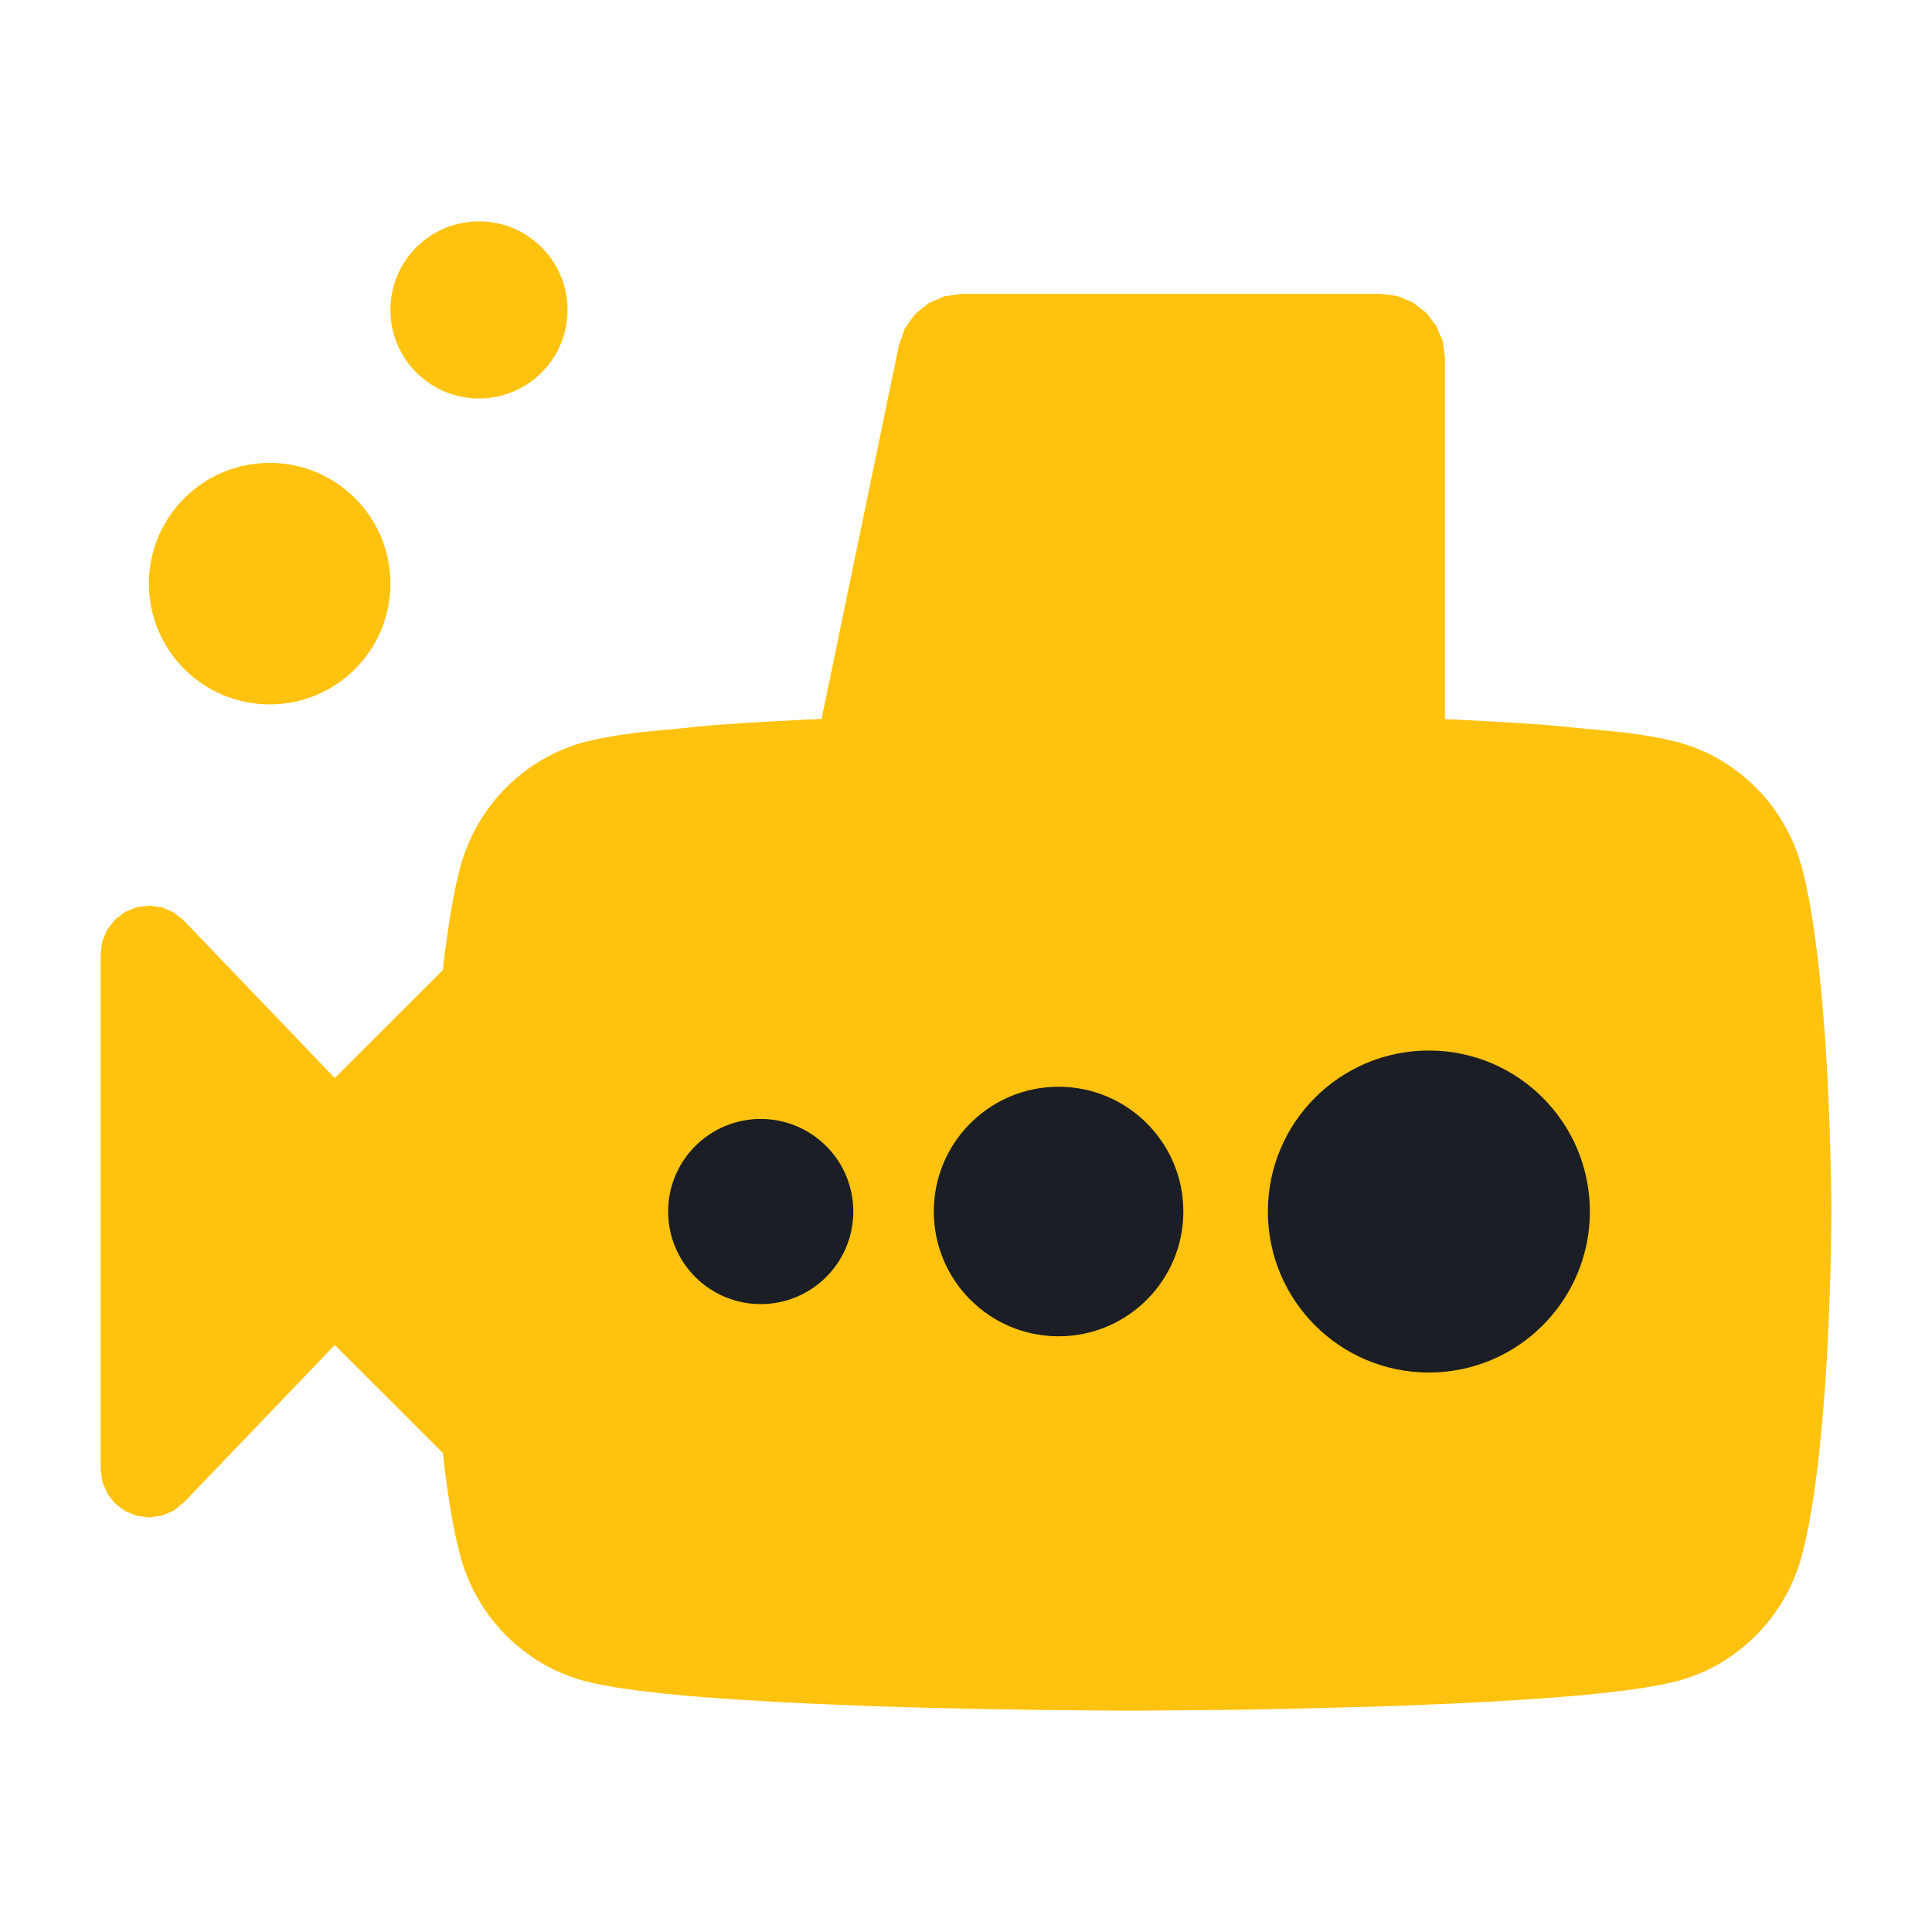
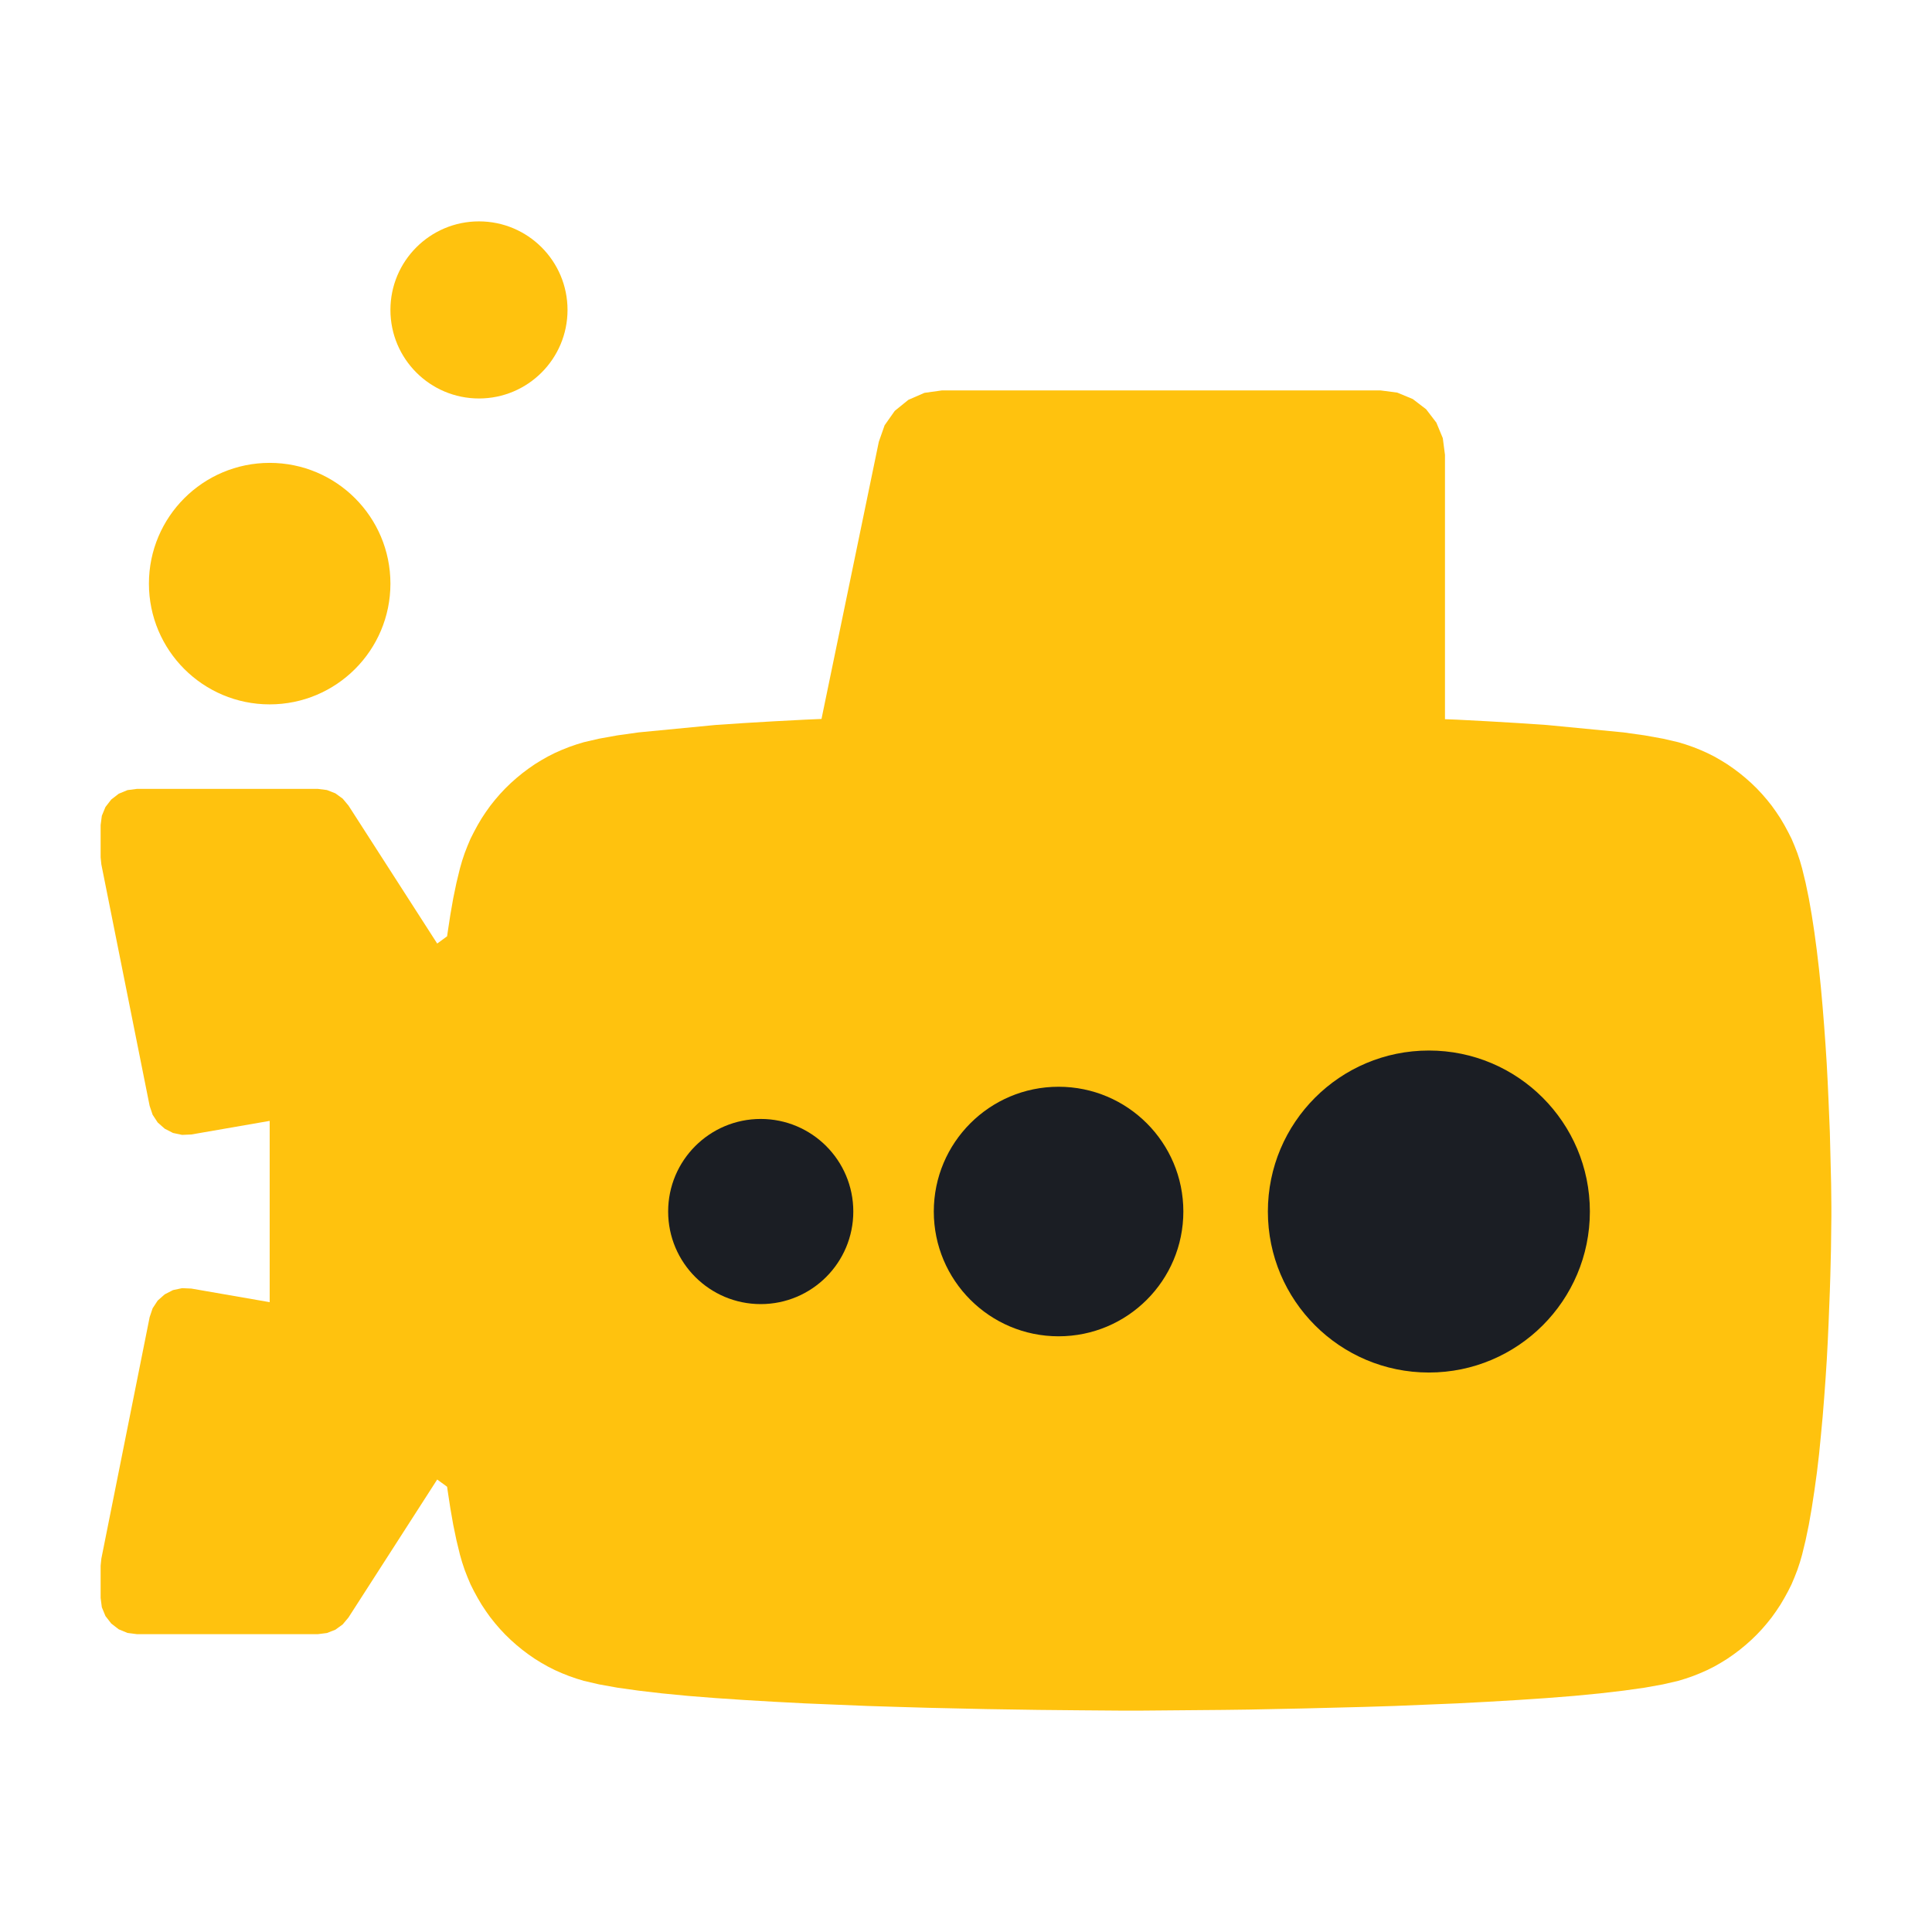
<svg xmlns="http://www.w3.org/2000/svg" viewBox="0 0 24 24">
  <style>
circle,polygon,g{transform-box:view-box;transform-origin:0 0}
@keyframes roll{0%{transform:translate(5.55px,15.05px) scale(0)}1.562%{transform:translate(5.794px,15.05px) scale(0.073)}3.125%{transform:translate(6.039px,15.05px) scale(0.149)}4.688%{transform:translate(6.284px,15.05px) scale(0.226)}6.25%{transform:translate(6.53px,15.05px) scale(0.305)}7.812%{transform:translate(6.775px,15.05px) scale(0.385)}9.375%{transform:translate(7.021px,15.05px) scale(0.464)}10.938%{transform:translate(7.267px,15.05px) scale(0.543)}12.5%{transform:translate(7.512px,15.05px) scale(0.622)}14.062%{transform:translate(7.758px,15.05px) scale(0.699)}15.625%{transform:translate(8.002px,15.05px) scale(0.774)}17.188%{transform:translate(8.246px,15.05px) scale(0.846)}18.75%{transform:translate(8.489px,15.05px) scale(0.915)}20.312%{transform:translate(8.731px,15.05px) scale(0.981)}21.875%{transform:translate(8.972px,15.05px) scale(1.042)}23.438%{transform:translate(9.212px,15.05px) scale(1.099)}25%{transform:translate(9.45px,15.05px) scale(1.15)}26.562%{transform:translate(9.685px,15.05px) scale(1.196)}28.125%{transform:translate(9.916px,15.05px) scale(1.236)}29.688%{transform:translate(10.143px,15.05px) scale(1.271)}31.25%{transform:translate(10.368px,15.05px) scale(1.302)}32.812%{transform:translate(10.591px,15.05px) scale(1.329)}34.375%{transform:translate(10.813px,15.05px) scale(1.353)}35.938%{transform:translate(11.034px,15.05px) scale(1.374)}37.5%{transform:translate(11.256px,15.05px) scale(1.394)}39.062%{transform:translate(11.48px,15.05px) scale(1.412)}40.625%{transform:translate(11.705px,15.05px) scale(1.429)}42.188%{transform:translate(11.934px,15.05px) scale(1.446)}43.75%{transform:translate(12.166px,15.05px) scale(1.464)}45.312%{transform:translate(12.403px,15.05px) scale(1.483)}46.875%{transform:translate(12.646px,15.05px) scale(1.503)}48.438%{transform:translate(12.894px,15.05px) scale(1.525)}50%{transform:translate(13.15px,15.05px) scale(1.55)}51.562%{transform:translate(13.412px,15.05px) scale(1.577)}53.125%{transform:translate(13.679px,15.05px) scale(1.604)}54.688%{transform:translate(13.951px,15.05px) scale(1.632)}56.25%{transform:translate(14.227px,15.05px) scale(1.66)}57.812%{transform:translate(14.508px,15.05px) scale(1.689)}59.375%{transform:translate(14.792px,15.05px) scale(1.717)}60.938%{transform:translate(15.079px,15.05px) scale(1.746)}62.5%{transform:translate(15.369px,15.05px) scale(1.775)}64.062%{transform:translate(15.661px,15.05px) scale(1.804)}65.625%{transform:translate(15.956px,15.05px) scale(1.833)}67.188%{transform:translate(16.253px,15.05px) scale(1.861)}68.75%{transform:translate(16.551px,15.05px) scale(1.89)}70.312%{transform:translate(16.85px,15.05px) scale(1.918)}71.875%{transform:translate(17.15px,15.05px) scale(1.946)}73.438%{transform:translate(17.45px,15.05px) scale(1.973)}75%{transform:translate(17.75px,15.05px) scale(2)}76.562%{transform:translate(18.052px,15.05px) scale(1.965)}78.125%{transform:translate(18.356px,15.05px) scale(1.822)}79.688%{transform:translate(18.663px,15.05px) scale(1.596)}81.25%{transform:translate(18.972px,15.05px) scale(1.312)}82.812%{transform:translate(19.283px,15.05px) scale(0.998)}84.375%{transform:translate(19.596px,15.05px) scale(0.681)}85.938%{transform:translate(19.91px,15.05px) scale(0.393)}87.5%{transform:translate(20.225px,15.05px) scale(0.163)}89.062%{transform:translate(20.541px,15.05px) scale(0.025)}90.625%{transform:translate(20.857px,15.05px) scale(0)}92.188%{transform:translate(21.174px,15.05px) scale(0)}93.75%{transform:translate(21.491px,15.05px) scale(0)}95.312%{transform:translate(21.807px,15.05px) scale(0)}96.875%{transform:translate(22.122px,15.05px) scale(0)}98.438%{transform:translate(22.437px,15.05px) scale(0)}100%{transform:translate(22.75px,15.05px) scale(0)}}
.p0{transform:translate(5.55px,15.05px) scale(0);animation:roll 2s linear 0s infinite}
.p1{transform:translate(9.45px,15.05px) scale(1.15);animation:roll 2s linear -0.5s infinite}
.p2{transform:translate(13.15px,15.05px) scale(1.55);animation:roll 2s linear -1s infinite}
.p3{transform:translate(17.75px,15.05px) scale(2);animation:roll 2s linear -1.5s infinite}
@keyframes b0{0%{transform:translate(2.35px,10.45px) scale(0)}1.25%{transform:translate(2.35px,10.45px) scale(0)}2.5%{transform:translate(2.35px,10.45px) scale(0)}3.75%{transform:translate(2.35px,10.45px) scale(0)}5%{transform:translate(2.35px,10.45px) scale(0)}6.25%{transform:translate(2.45px,10.103px) scale(0.191)}7.5%{transform:translate(2.536px,9.764px) scale(0.394)}8.75%{transform:translate(2.614px,9.433px) scale(0.601)}10%{transform:translate(2.69px,9.108px) scale(0.805)}11.25%{transform:translate(2.768px,8.791px) scale(0.999)}12.5%{transform:translate(2.854px,8.478px) scale(1.177)}13.75%{transform:translate(2.95px,8.172px) scale(1.334)}15%{transform:translate(3.061px,7.87px) scale(1.467)}16.25%{transform:translate(3.188px,7.572px) scale(1.571)}17.5%{transform:translate(3.334px,7.279px) scale(1.645)}18.75%{transform:translate(3.504px,6.983px) scale(1.687)}20%{transform:translate(3.695px,6.681px) scale(1.706)}21.25%{transform:translate(3.903px,6.376px) scale(1.705)}22.5%{transform:translate(4.12px,6.074px) scale(1.688)}23.75%{transform:translate(4.342px,5.778px) scale(1.658)}25%{transform:translate(4.565px,5.491px) scale(1.618)}26.25%{transform:translate(4.784px,5.217px) scale(1.571)}27.5%{transform:translate(4.996px,4.958px) scale(1.519)}28.75%{transform:translate(5.198px,4.716px) scale(1.463)}30%{transform:translate(5.389px,4.491px) scale(1.406)}31.25%{transform:translate(5.566px,4.286px) scale(1.349)}32.5%{transform:translate(5.727px,4.101px) scale(1.293)}33.75%{transform:translate(5.873px,3.937px) scale(1.24)}35%{transform:translate(6.002px,3.793px) scale(1.189)}36.25%{transform:translate(6.119px,3.668px) scale(1.136)}37.5%{transform:translate(6.226px,3.559px) scale(1.08)}38.75%{transform:translate(6.325px,3.464px) scale(1.023)}40%{transform:translate(6.416px,3.381px) scale(0.965)}41.25%{transform:translate(6.501px,3.308px) scale(0.906)}42.5%{transform:translate(6.579px,3.243px) scale(0.847)}43.75%{transform:translate(6.653px,3.186px) scale(0.789)}45%{transform:translate(6.722px,3.134px) scale(0.732)}46.25%{transform:translate(6.786px,3.087px) scale(0.676)}47.5%{transform:translate(6.847px,3.045px) scale(0.622)}48.75%{transform:translate(6.904px,3.005px) scale(0.57)}50%{transform:translate(6.959px,2.969px) scale(0.52)}51.25%{transform:translate(7.01px,2.935px) scale(0.473)}52.5%{transform:translate(7.058px,2.902px) scale(0.427)}53.75%{transform:translate(7.105px,2.872px) scale(0.384)}55%{transform:translate(7.148px,2.843px) scale(0.344)}56.25%{transform:translate(7.189px,2.815px) scale(0.306)}57.5%{transform:translate(7.228px,2.789px) scale(0.27)}58.75%{transform:translate(7.265px,2.763px) scale(0.237)}60%{transform:translate(7.299px,2.739px) scale(0.207)}61.25%{transform:translate(7.331px,2.717px) scale(0.179)}62.5%{transform:translate(7.361px,2.695px) scale(0.153)}63.75%{transform:translate(7.389px,2.675px) scale(0.129)}65%{transform:translate(7.414px,2.656px) scale(0.108)}66.25%{transform:translate(7.437px,2.638px) scale(0.089)}67.5%{transform:translate(7.458px,2.622px) scale(0.072)}68.75%{transform:translate(7.477px,2.608px) scale(0.057)}70%{transform:translate(7.494px,2.595px) scale(0.044)}71.25%{transform:translate(7.508px,2.584px) scale(0.032)}72.5%{transform:translate(7.52px,2.574px) scale(0.023)}73.75%{transform:translate(7.53px,2.566px) scale(0.015)}75%{transform:translate(7.538px,2.56px) scale(0.009)}76.25%{transform:translate(7.543px,2.555px) scale(0.005)}77.5%{transform:translate(7.547px,2.552px) scale(0.002)}78.75%{transform:translate(7.549px,2.55px) scale(0)}80%{transform:translate(2.35px,10.45px) scale(0)}81.25%{transform:translate(2.35px,10.45px) scale(0)}82.5%{transform:translate(2.35px,10.45px) scale(0)}83.75%{transform:translate(2.35px,10.45px) scale(0)}85%{transform:translate(2.35px,10.45px) scale(0)}86.25%{transform:translate(2.35px,10.45px) scale(0)}87.5%{transform:translate(2.35px,10.45px) scale(0)}88.75%{transform:translate(2.35px,10.45px) scale(0)}90%{transform:translate(2.35px,10.45px) scale(0)}91.25%{transform:translate(2.35px,10.45px) scale(0)}92.5%{transform:translate(2.35px,10.45px) scale(0)}93.75%{transform:translate(2.35px,10.45px) scale(0)}95%{transform:translate(2.35px,10.45px) scale(0)}96.25%{transform:translate(2.35px,10.45px) scale(0)}97.5%{transform:translate(2.35px,10.45px) scale(0)}98.75%{transform:translate(2.35px,10.45px) scale(0)}100%{transform:translate(2.35px,10.45px) scale(0)}}
.b0{transform:translate(3.35px,7.25px) scale(1.5);animation:b0 2s linear infinite}
@keyframes b1{0%{transform:translate(2.35px,10.45px) scale(0)}1.25%{transform:translate(2.35px,10.45px) scale(0)}2.5%{transform:translate(2.35px,10.45px) scale(0)}3.75%{transform:translate(2.35px,10.45px) scale(0)}5%{transform:translate(2.35px,10.45px) scale(0)}6.25%{transform:translate(2.35px,10.45px) scale(0)}7.5%{transform:translate(2.35px,10.45px) scale(0)}8.75%{transform:translate(2.35px,10.45px) scale(0)}10%{transform:translate(2.35px,10.45px) scale(0)}11.25%{transform:translate(2.35px,10.45px) scale(0)}12.5%{transform:translate(2.469px,10.171px) scale(0.098)}13.75%{transform:translate(2.605px,9.831px) scale(0.229)}15%{transform:translate(2.731px,9.498px) scale(0.364)}16.25%{transform:translate(2.853px,9.173px) scale(0.497)}17.5%{transform:translate(2.976px,8.854px) scale(0.625)}18.75%{transform:translate(3.105px,8.54px) scale(0.743)}20%{transform:translate(3.244px,8.233px) scale(0.848)}21.25%{transform:translate(3.395px,7.93px) scale(0.938)}22.5%{transform:translate(3.561px,7.631px) scale(1.009)}23.75%{transform:translate(3.745px,7.337px) scale(1.061)}25%{transform:translate(3.95px,7.043px) scale(1.093)}26.25%{transform:translate(4.177px,6.742px) scale(1.108)}27.5%{transform:translate(4.419px,6.437px) scale(1.11)}28.75%{transform:translate(4.671px,6.134px) scale(1.1)}30%{transform:translate(4.928px,5.836px) scale(1.082)}31.25%{transform:translate(5.183px,5.548px) scale(1.058)}32.5%{transform:translate(5.434px,5.271px) scale(1.028)}33.75%{transform:translate(5.677px,5.009px) scale(0.994)}35%{transform:translate(5.908px,4.763px) scale(0.958)}36.25%{transform:translate(6.127px,4.535px) scale(0.921)}37.5%{transform:translate(6.329px,4.326px) scale(0.884)}38.75%{transform:translate(6.515px,4.136px) scale(0.848)}40%{transform:translate(6.682px,3.968px) scale(0.813)}41.25%{transform:translate(6.83px,3.82px) scale(0.779)}42.5%{transform:translate(6.963px,3.691px) scale(0.745)}43.75%{transform:translate(7.084px,3.58px) scale(0.71)}45%{transform:translate(7.193px,3.482px) scale(0.672)}46.25%{transform:translate(7.292px,3.397px) scale(0.635)}47.5%{transform:translate(7.382px,3.322px) scale(0.596)}48.75%{transform:translate(7.464px,3.256px) scale(0.558)}50%{transform:translate(7.538px,3.197px) scale(0.52)}51.25%{transform:translate(7.604px,3.144px) scale(0.483)}52.5%{transform:translate(7.664px,3.096px) scale(0.447)}53.75%{transform:translate(7.717px,3.053px) scale(0.411)}55%{transform:translate(7.765px,3.013px) scale(0.377)}56.25%{transform:translate(7.807px,2.976px) scale(0.345)}57.5%{transform:translate(7.843px,2.941px) scale(0.313)}58.75%{transform:translate(7.875px,2.909px) scale(0.284)}60%{transform:translate(7.902px,2.878px) scale(0.255)}61.25%{transform:translate(7.924px,2.848px) scale(0.229)}62.5%{transform:translate(7.941px,2.821px) scale(0.204)}63.75%{transform:translate(7.954px,2.794px) scale(0.18)}65%{transform:translate(7.963px,2.768px) scale(0.158)}66.25%{transform:translate(7.968px,2.744px) scale(0.138)}67.5%{transform:translate(7.968px,2.721px) scale(0.12)}68.75%{transform:translate(7.965px,2.699px) scale(0.103)}70%{transform:translate(7.957px,2.679px) scale(0.087)}71.25%{transform:translate(7.946px,2.659px) scale(0.073)}72.5%{transform:translate(7.931px,2.642px) scale(0.06)}73.75%{transform:translate(7.913px,2.625px) scale(0.049)}75%{transform:translate(7.891px,2.611px) scale(0.039)}76.25%{transform:translate(7.865px,2.597px) scale(0.03)}77.5%{transform:translate(7.836px,2.586px) scale(0.022)}78.75%{transform:translate(7.805px,2.576px) scale(0.016)}80%{transform:translate(7.77px,2.568px) scale(0.011)}81.25%{transform:translate(7.733px,2.561px) scale(0.007)}82.5%{transform:translate(7.693px,2.556px) scale(0.004)}83.75%{transform:translate(7.65px,2.553px) scale(0.002)}85%{transform:translate(7.606px,2.551px) scale(0)}86.25%{transform:translate(7.559px,2.55px) scale(0)}87.5%{transform:translate(2.35px,10.45px) scale(0)}88.75%{transform:translate(2.35px,10.45px) scale(0)}90%{transform:translate(2.35px,10.45px) scale(0)}91.25%{transform:translate(2.35px,10.45px) scale(0)}92.5%{transform:translate(2.35px,10.45px) scale(0)}93.75%{transform:translate(2.35px,10.45px) scale(0)}95%{transform:translate(2.35px,10.45px) scale(0)}96.25%{transform:translate(2.35px,10.45px) scale(0)}97.5%{transform:translate(2.35px,10.45px) scale(0)}98.75%{transform:translate(2.35px,10.45px) scale(0)}100%{transform:translate(2.35px,10.45px) scale(0)}}
.b1{transform:translate(5.95px,3.85px) scale(1.1);animation:b1 2s linear infinite}
@keyframes b2{0%{transform:translate(2.35px,10.45px) scale(0)}1.25%{transform:translate(2.35px,10.45px) scale(0)}2.5%{transform:translate(2.35px,10.45px) scale(0)}3.75%{transform:translate(2.35px,10.45px) scale(0)}5%{transform:translate(2.35px,10.45px) scale(0)}6.25%{transform:translate(2.35px,10.45px) scale(0)}7.5%{transform:translate(2.35px,10.45px) scale(0)}8.75%{transform:translate(2.35px,10.45px) scale(0)}10%{transform:translate(2.35px,10.45px) scale(0)}11.25%{transform:translate(2.35px,10.45px) scale(0)}12.5%{transform:translate(2.35px,10.45px) scale(0)}13.75%{transform:translate(2.35px,10.45px) scale(0)}15%{transform:translate(2.35px,10.45px) scale(0)}16.25%{transform:translate(2.35px,10.45px) scale(0)}17.5%{transform:translate(2.35px,10.45px) scale(0)}18.75%{transform:translate(2.387px,10.24px) scale(0.056)}20%{transform:translate(2.436px,9.898px) scale(0.156)}21.25%{transform:translate(2.475px,9.564px) scale(0.259)}22.5%{transform:translate(2.51px,9.237px) scale(0.362)}23.75%{transform:translate(2.546px,8.917px) scale(0.461)}25%{transform:translate(2.587px,8.603px) scale(0.554)}26.25%{transform:translate(2.639px,8.294px) scale(0.637)}27.5%{transform:translate(2.704px,7.99px) scale(0.709)}28.75%{transform:translate(2.787px,7.691px) scale(0.767)}30%{transform:translate(2.888px,7.396px) scale(0.81)}31.25%{transform:translate(3.011px,7.103px) scale(0.837)}32.5%{transform:translate(3.16px,6.803px) scale(0.851)}33.75%{transform:translate(3.328px,6.498px) scale(0.854)}35%{transform:translate(3.51px,6.194px) scale(0.848)}36.25%{transform:translate(3.7px,5.895px) scale(0.836)}37.5%{transform:translate(3.893px,5.605px) scale(0.818)}38.75%{transform:translate(4.086px,5.325px) scale(0.795)}40%{transform:translate(4.275px,5.06px) scale(0.77)}41.25%{transform:translate(4.457px,4.811px) scale(0.743)}42.5%{transform:translate(4.63px,4.579px) scale(0.714)}43.75%{transform:translate(4.792px,4.366px) scale(0.686)}45%{transform:translate(4.941px,4.173px) scale(0.658)}46.25%{transform:translate(5.076px,4px) scale(0.63)}47.5%{transform:translate(5.196px,3.848px) scale(0.605)}48.75%{transform:translate(5.305px,3.716px) scale(0.579)}50%{transform:translate(5.405px,3.601px) scale(0.551)}51.25%{transform:translate(5.499px,3.501px) scale(0.523)}52.5%{transform:translate(5.587px,3.413px) scale(0.494)}53.75%{transform:translate(5.67px,3.336px) scale(0.465)}55%{transform:translate(5.749px,3.268px) scale(0.435)}56.25%{transform:translate(5.824px,3.208px) scale(0.406)}57.5%{transform:translate(5.897px,3.154px) scale(0.377)}58.75%{transform:translate(5.968px,3.106px) scale(0.349)}60%{transform:translate(6.037px,3.061px) scale(0.322)}61.25%{transform:translate(6.105px,3.021px) scale(0.295)}62.5%{transform:translate(6.171px,2.983px) scale(0.27)}63.75%{transform:translate(6.237px,2.948px) scale(0.246)}65%{transform:translate(6.302px,2.915px) scale(0.223)}66.25%{transform:translate(6.366px,2.884px) scale(0.201)}67.5%{transform:translate(6.43px,2.854px) scale(0.18)}68.75%{transform:translate(6.493px,2.826px) scale(0.16)}70%{transform:translate(6.556px,2.799px) scale(0.142)}71.25%{transform:translate(6.618px,2.773px) scale(0.125)}72.5%{transform:translate(6.68px,2.749px) scale(0.109)}73.75%{transform:translate(6.741px,2.726px) scale(0.095)}75%{transform:translate(6.802px,2.703px) scale(0.081)}76.25%{transform:translate(6.862px,2.683px) scale(0.069)}77.5%{transform:translate(6.921px,2.663px) scale(0.058)}78.75%{transform:translate(6.979px,2.645px) scale(0.048)}80%{transform:translate(7.036px,2.629px) scale(0.039)}81.25%{transform:translate(7.092px,2.613px) scale(0.031)}82.5%{transform:translate(7.147px,2.6px) scale(0.024)}83.75%{transform:translate(7.2px,2.588px) scale(0.018)}85%{transform:translate(7.252px,2.578px) scale(0.013)}86.25%{transform:translate(7.303px,2.569px) scale(0.009)}87.5%{transform:translate(7.352px,2.562px) scale(0.006)}88.75%{transform:translate(7.4px,2.557px) scale(0.003)}90%{transform:translate(7.446px,2.553px) scale(0.002)}91.25%{transform:translate(7.49px,2.551px) scale(0)}92.5%{transform:translate(7.533px,2.55px) scale(0)}93.75%{transform:translate(2.35px,10.45px) scale(0)}95%{transform:translate(2.35px,10.45px) scale(0)}96.25%{transform:translate(2.35px,10.45px) scale(0)}97.5%{transform:translate(2.35px,10.45px) scale(0)}98.75%{transform:translate(2.35px,10.45px) scale(0)}100%{transform:translate(2.35px,10.45px) scale(0)}}
.b2{transform:translate(2.35px,10.45px) scale(0);animation:b2 2s linear infinite}
@media (prefers-reduced-motion:reduce){*{animation:none!important}}
</style>
  <clipPath id="body">
    <path d="M22.359 10.692 L22.328 10.599 L22.293 10.509 L22.255 10.419 L22.212 10.334 L22.166 10.249 L22.117 10.166 L22.064 10.086 L22.009 10.009 L21.95 9.935 L21.888 9.863 L21.823 9.794 L21.755 9.728 L21.684 9.665 L21.611 9.605 L21.535 9.548 L21.457 9.494 L21.376 9.444 L21.294 9.397 L21.208 9.354 L21.12 9.315 L21.032 9.28 L20.94 9.248 L20.848 9.22 L20.658 9.176 L20.43 9.135 L20.166 9.098 L19.213 9.006 L18.855 8.982 L18.482 8.96 L18.101 8.94 L17.662 8.922 L17.704 8.987 L15.777 8.999 L15.822 8.928 L15.864 8.869 L15.202 8.859 L14.157 8.85 L13.943 8.85 L13.427 8.854 L12.589 8.863 L11.905 8.877 L11.538 8.885 L10.775 8.908 L10.386 8.924 L10 8.94 L9.618 8.96 L9.245 8.982 L8.887 9.006 L7.934 9.098 L7.67 9.135 L7.442 9.176 L7.252 9.22 L7.16 9.248 L7.068 9.28 L6.98 9.315 L6.892 9.354 L6.807 9.397 L6.724 9.444 L6.643 9.494 L6.565 9.548 L6.489 9.605 L6.416 9.665 L6.345 9.728 L6.277 9.794 L6.212 9.863 L6.15 9.935 L6.091 10.009 L6.036 10.086 L5.983 10.166 L5.934 10.249 L5.888 10.334 L5.845 10.419 L5.807 10.509 L5.772 10.599 L5.741 10.692 L5.714 10.786 L5.67 10.967 L5.63 11.16 L5.594 11.366 L5.561 11.582 L5.53 11.806 L5.503 12.035 L5.48 12.269 L5.458 12.505 L5.439 12.742 L5.407 13.209 L5.385 13.655 L5.376 13.866 L5.363 14.251 L5.359 14.423 L5.352 14.83 L5.35 14.992 L5.352 15.27 L5.359 15.677 L5.363 15.849 L5.376 16.234 L5.385 16.445 L5.407 16.891 L5.439 17.358 L5.458 17.595 L5.48 17.831 L5.503 18.065 L5.53 18.294 L5.561 18.518 L5.594 18.734 L5.63 18.94 L5.67 19.133 L5.714 19.314 L5.741 19.408 L5.772 19.501 L5.807 19.591 L5.845 19.681 L5.888 19.767 L5.934 19.851 L5.983 19.934 L6.036 20.014 L6.091 20.091 L6.15 20.165 L6.212 20.237 L6.277 20.306 L6.345 20.372 L6.416 20.435 L6.489 20.495 L6.565 20.552 L6.643 20.606 L6.724 20.656 L6.807 20.703 L6.892 20.746 L6.98 20.785 L7.068 20.82 L7.16 20.852 L7.252 20.88 L7.442 20.924 L7.67 20.965 L7.934 21.002 L8.226 21.036 L8.546 21.067 L8.887 21.094 L9.245 21.118 L9.618 21.14 L10 21.16 L10.386 21.176 L10.775 21.192 L11.16 21.204 L11.538 21.215 L12.256 21.231 L12.898 21.241 L13.427 21.246 L13.943 21.25 L14.157 21.25 L15.202 21.241 L15.511 21.237 L16.195 21.223 L16.941 21.204 L17.325 21.192 L17.714 21.176 L18.101 21.16 L18.482 21.14 L18.855 21.118 L19.213 21.094 L19.554 21.067 L19.874 21.036 L20.166 21.002 L20.43 20.965 L20.658 20.924 L20.848 20.88 L20.94 20.852 L21.032 20.82 L21.12 20.785 L21.208 20.746 L21.294 20.703 L21.376 20.656 L21.457 20.606 L21.535 20.552 L21.611 20.495 L21.684 20.435 L21.755 20.372 L21.823 20.306 L21.888 20.237 L21.95 20.165 L22.009 20.091 L22.064 20.014 L22.117 19.934 L22.166 19.851 L22.212 19.767 L22.255 19.681 L22.293 19.591 L22.328 19.501 L22.359 19.408 L22.386 19.314 L22.43 19.133 L22.47 18.94 L22.506 18.734 L22.539 18.518 L22.57 18.294 L22.597 18.065 L22.62 17.831 L22.642 17.595 L22.661 17.358 L22.678 17.123 L22.693 16.891 L22.705 16.664 L22.715 16.445 L22.731 16.035 L22.737 15.849 L22.745 15.522 L22.75 15.108 L22.75 14.992 L22.747 14.714 L22.74 14.423 L22.731 14.065 L22.714 13.655 L22.704 13.436 L22.692 13.209 L22.677 12.977 L22.66 12.742 L22.641 12.505 L22.62 12.269 L22.596 12.035 L22.569 11.806 L22.539 11.582 L22.506 11.366 L22.47 11.16 L22.43 10.967 L22.386 10.786Z" />
  </clipPath>
  <g fill="#FFC20E">
-     <path d="M17.95 4.45 L17.923 4.243 L17.843 4.05 L17.716 3.884 L17.55 3.757 L17.357 3.677 L17.15 3.65 L11.95 3.65 L11.734 3.68 L11.534 3.767 L11.365 3.904 L11.239 4.082 L11.167 4.288 L10.206 8.931 L10 8.94 L9.618 8.96 L9.245 8.982 L8.887 9.006 L7.934 9.098 L7.67 9.135 L7.442 9.176 L7.252 9.22 L7.16 9.248 L7.068 9.28 L6.98 9.315 L6.892 9.354 L6.807 9.397 L6.724 9.444 L6.643 9.494 L6.565 9.548 L6.489 9.605 L6.416 9.665 L6.345 9.728 L6.277 9.794 L6.212 9.863 L6.15 9.935 L6.091 10.009 L6.036 10.086 L5.983 10.166 L5.934 10.249 L5.888 10.334 L5.845 10.419 L5.807 10.509 L5.772 10.599 L5.741 10.692 L5.714 10.786 L5.67 10.967 L5.63 11.16 L5.594 11.366 L5.561 11.582 L5.53 11.806 L5.503 12.035 L5.502 12.05 L4.159 13.392 L2.283 11.435 L2.16 11.336 L2.015 11.273 L1.859 11.25 L1.702 11.269 L1.555 11.328 L1.429 11.423 L1.332 11.548 L1.271 11.693 L1.25 11.85 L1.25 18.25 L1.271 18.407 L1.332 18.552 L1.429 18.677 L1.555 18.772 L1.702 18.831 L1.859 18.85 L2.015 18.827 L2.16 18.764 L2.283 18.665 L4.159 16.708 L5.502 18.05 L5.503 18.065 L5.53 18.294 L5.561 18.518 L5.594 18.734 L5.63 18.94 L5.67 19.133 L5.714 19.314 L5.741 19.408 L5.772 19.501 L5.807 19.591 L5.845 19.681 L5.888 19.767 L5.934 19.851 L5.983 19.934 L6.036 20.014 L6.091 20.091 L6.15 20.165 L6.212 20.237 L6.277 20.306 L6.345 20.372 L6.416 20.435 L6.489 20.495 L6.565 20.552 L6.643 20.606 L6.724 20.656 L6.807 20.703 L6.892 20.746 L6.98 20.785 L7.068 20.82 L7.16 20.852 L7.252 20.88 L7.442 20.924 L7.67 20.965 L7.934 21.002 L8.226 21.036 L8.546 21.067 L8.887 21.094 L9.245 21.118 L9.618 21.14 L10 21.16 L10.386 21.176 L10.775 21.192 L11.16 21.204 L11.538 21.215 L12.256 21.231 L12.898 21.241 L13.427 21.246 L13.943 21.25 L14.157 21.25 L15.202 21.241 L15.511 21.237 L16.195 21.223 L16.941 21.204 L17.325 21.192 L17.714 21.176 L18.101 21.16 L18.482 21.14 L18.855 21.118 L19.213 21.094 L19.554 21.067 L19.874 21.036 L20.166 21.002 L20.43 20.965 L20.658 20.924 L20.848 20.88 L20.94 20.852 L21.032 20.82 L21.12 20.785 L21.208 20.746 L21.294 20.703 L21.376 20.656 L21.457 20.606 L21.535 20.552 L21.611 20.495 L21.684 20.435 L21.755 20.372 L21.823 20.306 L21.888 20.237 L21.95 20.165 L22.009 20.091 L22.064 20.014 L22.117 19.934 L22.166 19.851 L22.212 19.767 L22.255 19.681 L22.293 19.591 L22.328 19.501 L22.359 19.408 L22.386 19.314 L22.43 19.133 L22.47 18.94 L22.506 18.734 L22.539 18.518 L22.57 18.294 L22.597 18.065 L22.62 17.831 L22.642 17.595 L22.661 17.358 L22.678 17.123 L22.693 16.891 L22.705 16.664 L22.715 16.445 L22.731 16.035 L22.737 15.849 L22.745 15.522 L22.75 15.108 L22.75 14.992 L22.747 14.714 L22.74 14.423 L22.731 14.065 L22.714 13.655 L22.704 13.436 L22.692 13.209 L22.677 12.977 L22.66 12.742 L22.641 12.505 L22.62 12.269 L22.596 12.035 L22.569 11.806 L22.539 11.582 L22.506 11.366 L22.47 11.16 L22.43 10.967 L22.386 10.786 L22.359 10.692 L22.328 10.599 L22.293 10.509 L22.255 10.419 L22.212 10.334 L22.166 10.249 L22.117 10.166 L22.064 10.086 L22.009 10.009 L21.95 9.935 L21.888 9.863 L21.823 9.794 L21.755 9.728 L21.684 9.665 L21.611 9.605 L21.535 9.548 L21.457 9.494 L21.376 9.444 L21.294 9.397 L21.208 9.354 L21.12 9.315 L21.032 9.28 L20.94 9.248 L20.848 9.22 L20.658 9.176 L20.43 9.135 L20.166 9.098 L19.213 9.006 L18.855 8.982 L18.482 8.96 L18.101 8.94 L17.95 8.934Z" />
+     <path d="M17.95 5.65 L17.923 5.443 L17.843 5.25 L17.716 5.084 L17.55 4.957 L17.357 4.877 L17.15 4.85 L11.7 4.85 L11.484 4.88 L11.284 4.967 L11.115 5.104 L10.989 5.283 L10.917 5.488 L10.205 8.931 L10 8.94 L9.618 8.96 L9.245 8.982 L8.887 9.006 L7.934 9.098 L7.67 9.135 L7.442 9.176 L7.252 9.22 L7.16 9.248 L7.068 9.28 L6.98 9.315 L6.892 9.354 L6.807 9.397 L6.724 9.444 L6.643 9.494 L6.565 9.548 L6.489 9.605 L6.416 9.665 L6.345 9.728 L6.277 9.794 L6.212 9.863 L6.15 9.935 L6.091 10.009 L6.036 10.086 L5.983 10.166 L5.934 10.249 L5.888 10.334 L5.845 10.419 L5.807 10.509 L5.772 10.599 L5.741 10.692 L5.714 10.786 L5.67 10.967 L5.63 11.16 L5.594 11.366 L5.561 11.582 L5.554 11.631 L5.431 11.721 L4.329 10.007 L4.257 9.921 L4.166 9.855 L4.061 9.814 L3.95 9.8 L1.7 9.8 L1.584 9.815 L1.475 9.86 L1.382 9.932 L1.31 10.025 L1.265 10.134 L1.25 10.25 L1.25 10.65 L1.259 10.738 L1.859 13.738 L1.896 13.848 L1.959 13.944 L2.046 14.021 L2.149 14.074 L2.262 14.098 L2.377 14.093 L3.35 13.924 L3.35 16.176 L2.377 16.007 L2.262 16.002 L2.149 16.026 L2.046 16.079 L1.959 16.156 L1.896 16.252 L1.859 16.362 L1.259 19.362 L1.25 19.45 L1.25 19.85 L1.265 19.966 L1.31 20.075 L1.382 20.168 L1.475 20.24 L1.584 20.285 L1.7 20.3 L3.95 20.3 L4.061 20.286 L4.166 20.245 L4.257 20.179 L4.329 20.093 L5.431 18.379 L5.554 18.469 L5.561 18.518 L5.594 18.734 L5.63 18.94 L5.67 19.133 L5.714 19.314 L5.741 19.408 L5.772 19.501 L5.807 19.591 L5.845 19.681 L5.888 19.767 L5.934 19.851 L5.983 19.934 L6.036 20.014 L6.091 20.091 L6.15 20.165 L6.212 20.237 L6.277 20.306 L6.345 20.372 L6.416 20.435 L6.489 20.495 L6.565 20.552 L6.643 20.606 L6.724 20.656 L6.807 20.703 L6.892 20.746 L6.98 20.785 L7.068 20.82 L7.16 20.852 L7.252 20.88 L7.442 20.924 L7.67 20.965 L7.934 21.002 L8.226 21.036 L8.546 21.067 L8.887 21.094 L9.245 21.118 L9.618 21.14 L10 21.16 L10.386 21.176 L10.775 21.192 L11.16 21.204 L11.538 21.215 L12.256 21.231 L12.898 21.241 L13.427 21.246 L13.943 21.25 L14.157 21.25 L15.202 21.241 L15.511 21.237 L16.195 21.223 L16.941 21.204 L17.325 21.192 L17.714 21.176 L18.101 21.16 L18.482 21.14 L18.855 21.118 L19.213 21.094 L19.554 21.067 L19.874 21.036 L20.166 21.002 L20.43 20.965 L20.658 20.924 L20.848 20.88 L20.94 20.852 L21.032 20.82 L21.12 20.785 L21.208 20.746 L21.294 20.703 L21.376 20.656 L21.457 20.606 L21.535 20.552 L21.611 20.495 L21.684 20.435 L21.755 20.372 L21.823 20.306 L21.888 20.237 L21.95 20.165 L22.009 20.091 L22.064 20.014 L22.117 19.934 L22.166 19.851 L22.212 19.767 L22.255 19.681 L22.293 19.591 L22.328 19.501 L22.359 19.408 L22.386 19.314 L22.43 19.133 L22.47 18.94 L22.506 18.734 L22.539 18.518 L22.57 18.294 L22.597 18.065 L22.62 17.831 L22.642 17.595 L22.661 17.358 L22.678 17.123 L22.693 16.891 L22.705 16.664 L22.715 16.445 L22.731 16.035 L22.737 15.849 L22.745 15.522 L22.75 15.108 L22.75 14.992 L22.747 14.714 L22.74 14.423 L22.731 14.065 L22.714 13.655 L22.704 13.436 L22.692 13.209 L22.677 12.977 L22.66 12.742 L22.641 12.505 L22.62 12.269 L22.596 12.035 L22.569 11.806 L22.539 11.582 L22.506 11.366 L22.47 11.16 L22.43 10.967 L22.386 10.786 L22.359 10.692 L22.328 10.599 L22.293 10.509 L22.255 10.419 L22.212 10.334 L22.166 10.249 L22.117 10.166 L22.064 10.086 L22.009 10.009 L21.95 9.935 L21.888 9.863 L21.823 9.794 L21.755 9.728 L21.684 9.665 L21.611 9.605 L21.535 9.548 L21.457 9.494 L21.376 9.444 L21.294 9.397 L21.208 9.354 L21.12 9.315 L21.032 9.28 L20.94 9.248 L20.848 9.22 L20.658 9.176 L20.43 9.135 L20.166 9.098 L19.213 9.006 L18.855 8.982 L18.482 8.96 L18.101 8.94 L17.95 8.934Z" />
    <circle class="b0" r="1" />
    <circle class="b1" r="1" />
    <circle class="b2" r="1" />
  </g>
  <g fill="#1B1E24">
    <g clip-path="url(#body)">
      <circle class="p0" r="1" />
      <circle class="p1" r="1" />
      <circle class="p2" r="1" />
      <circle class="p3" r="1" />
    </g>
  </g>
</svg>
